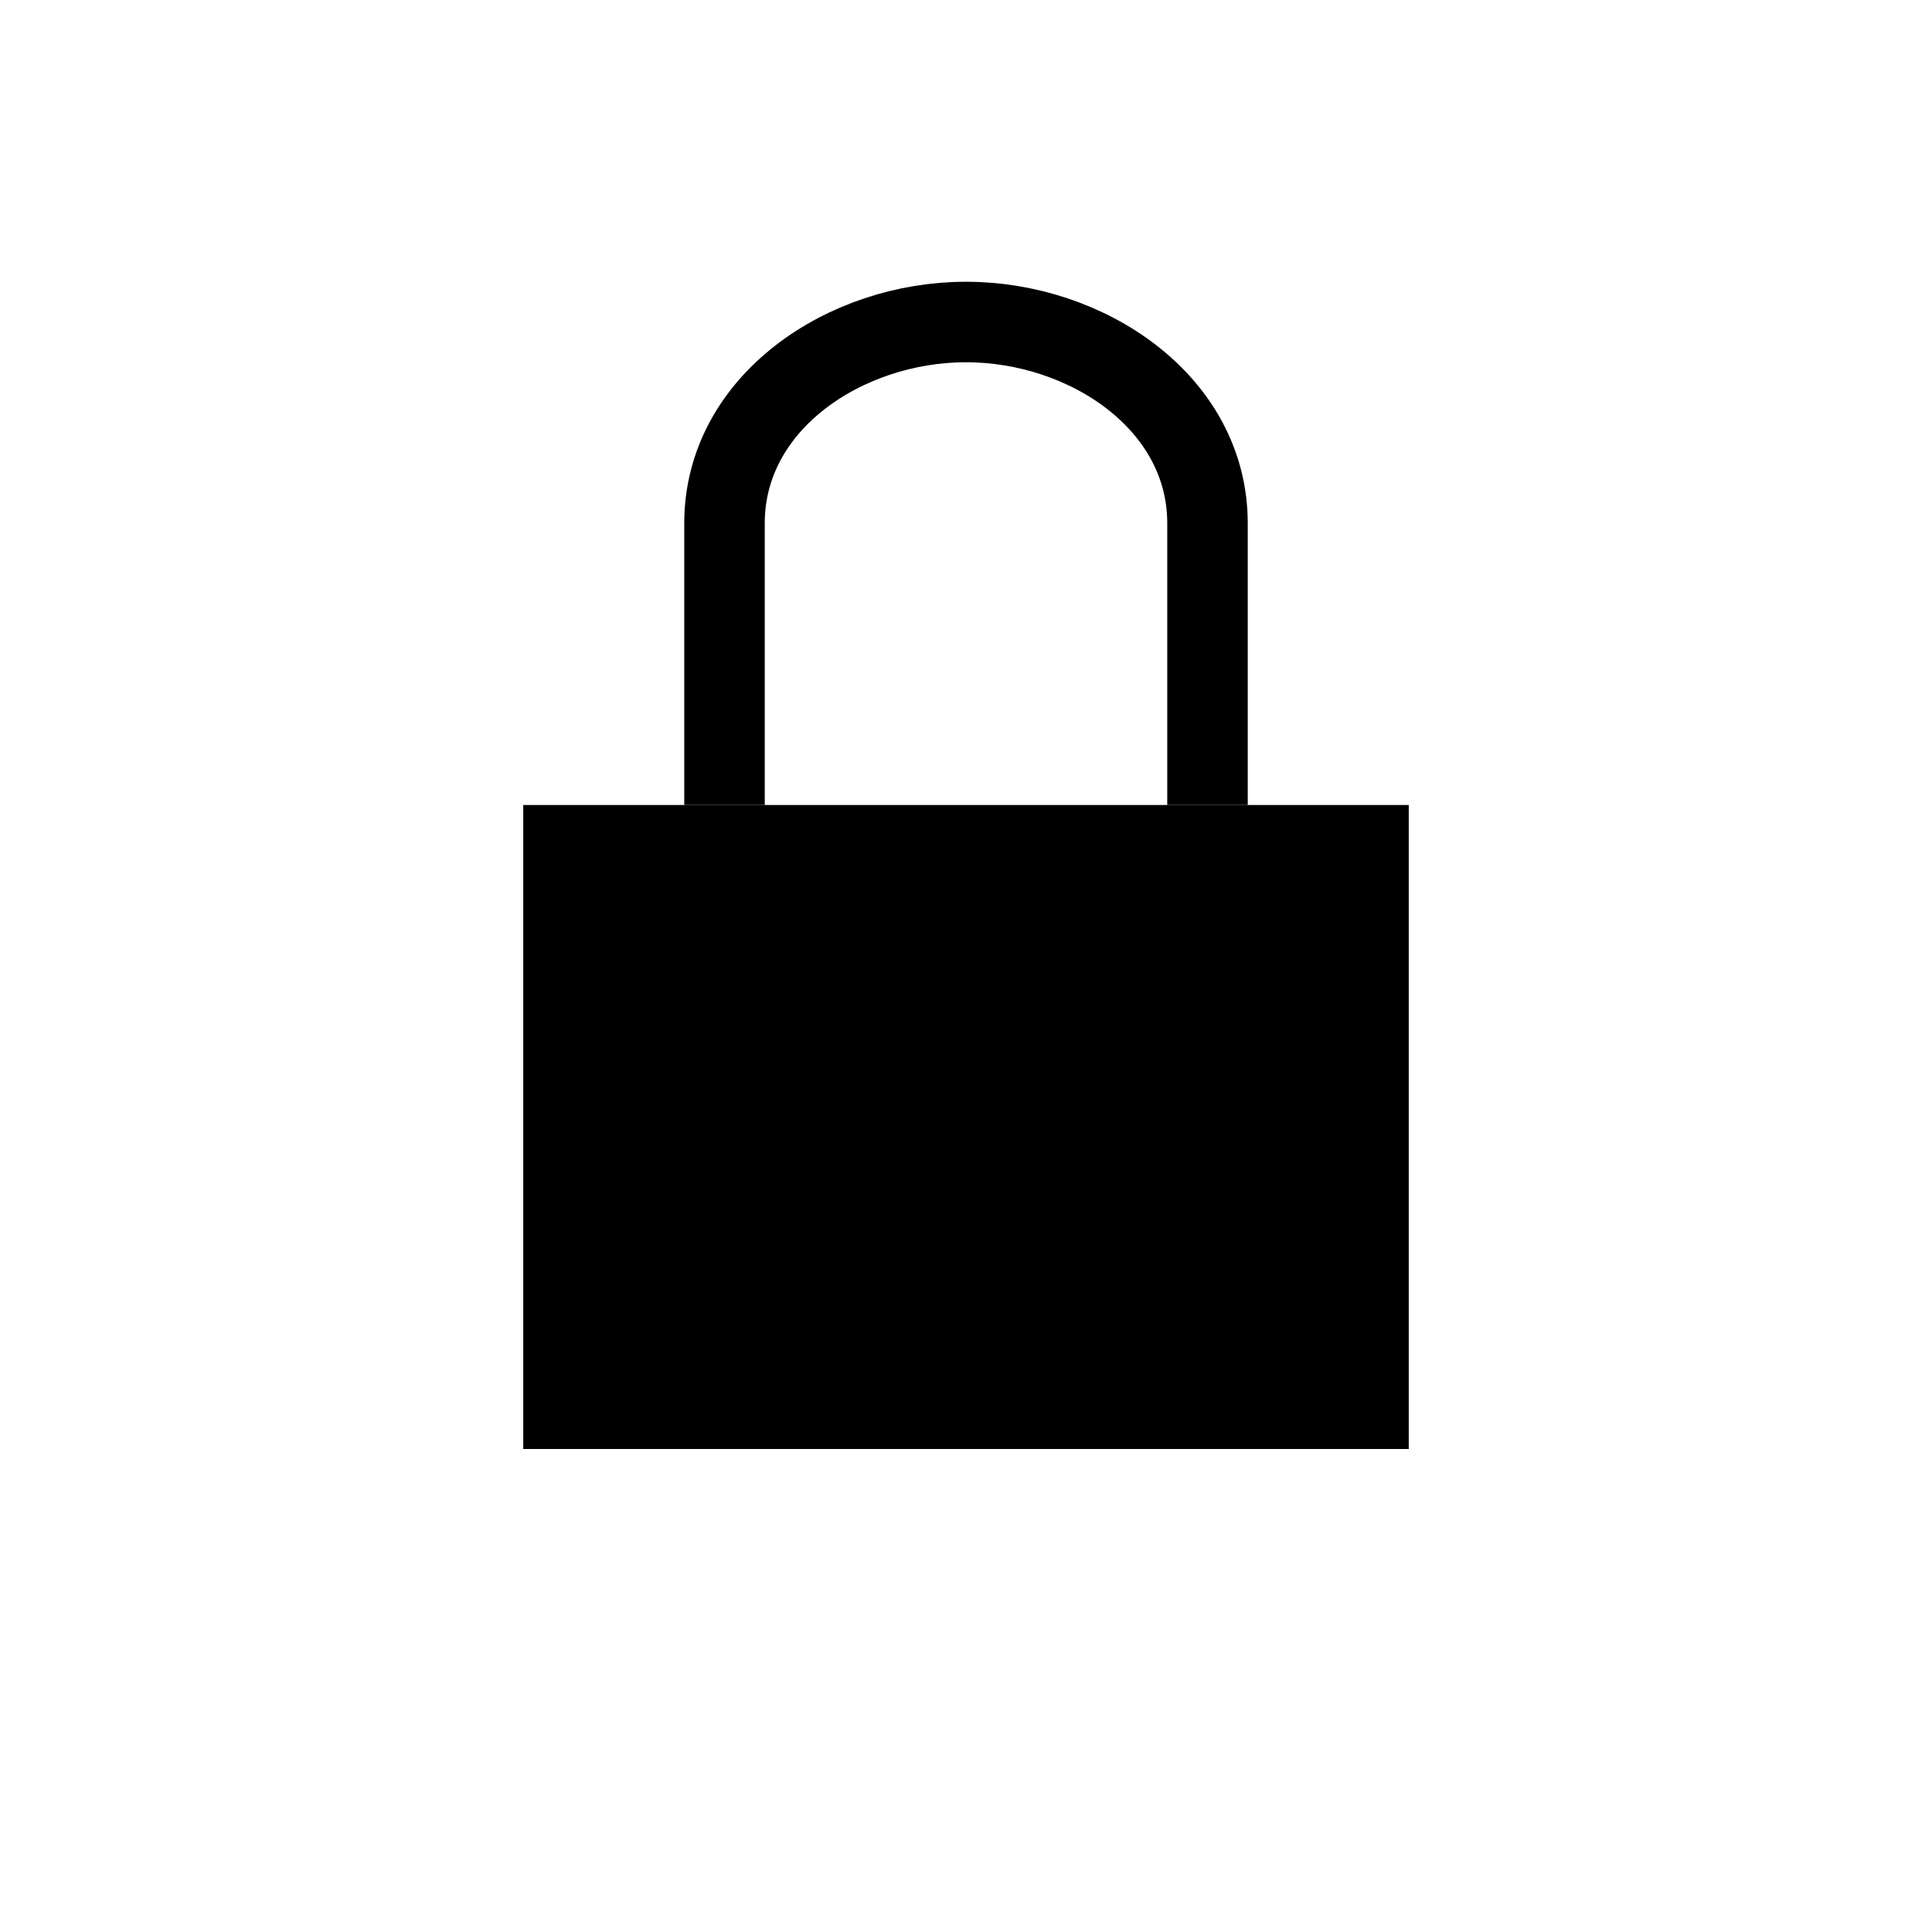
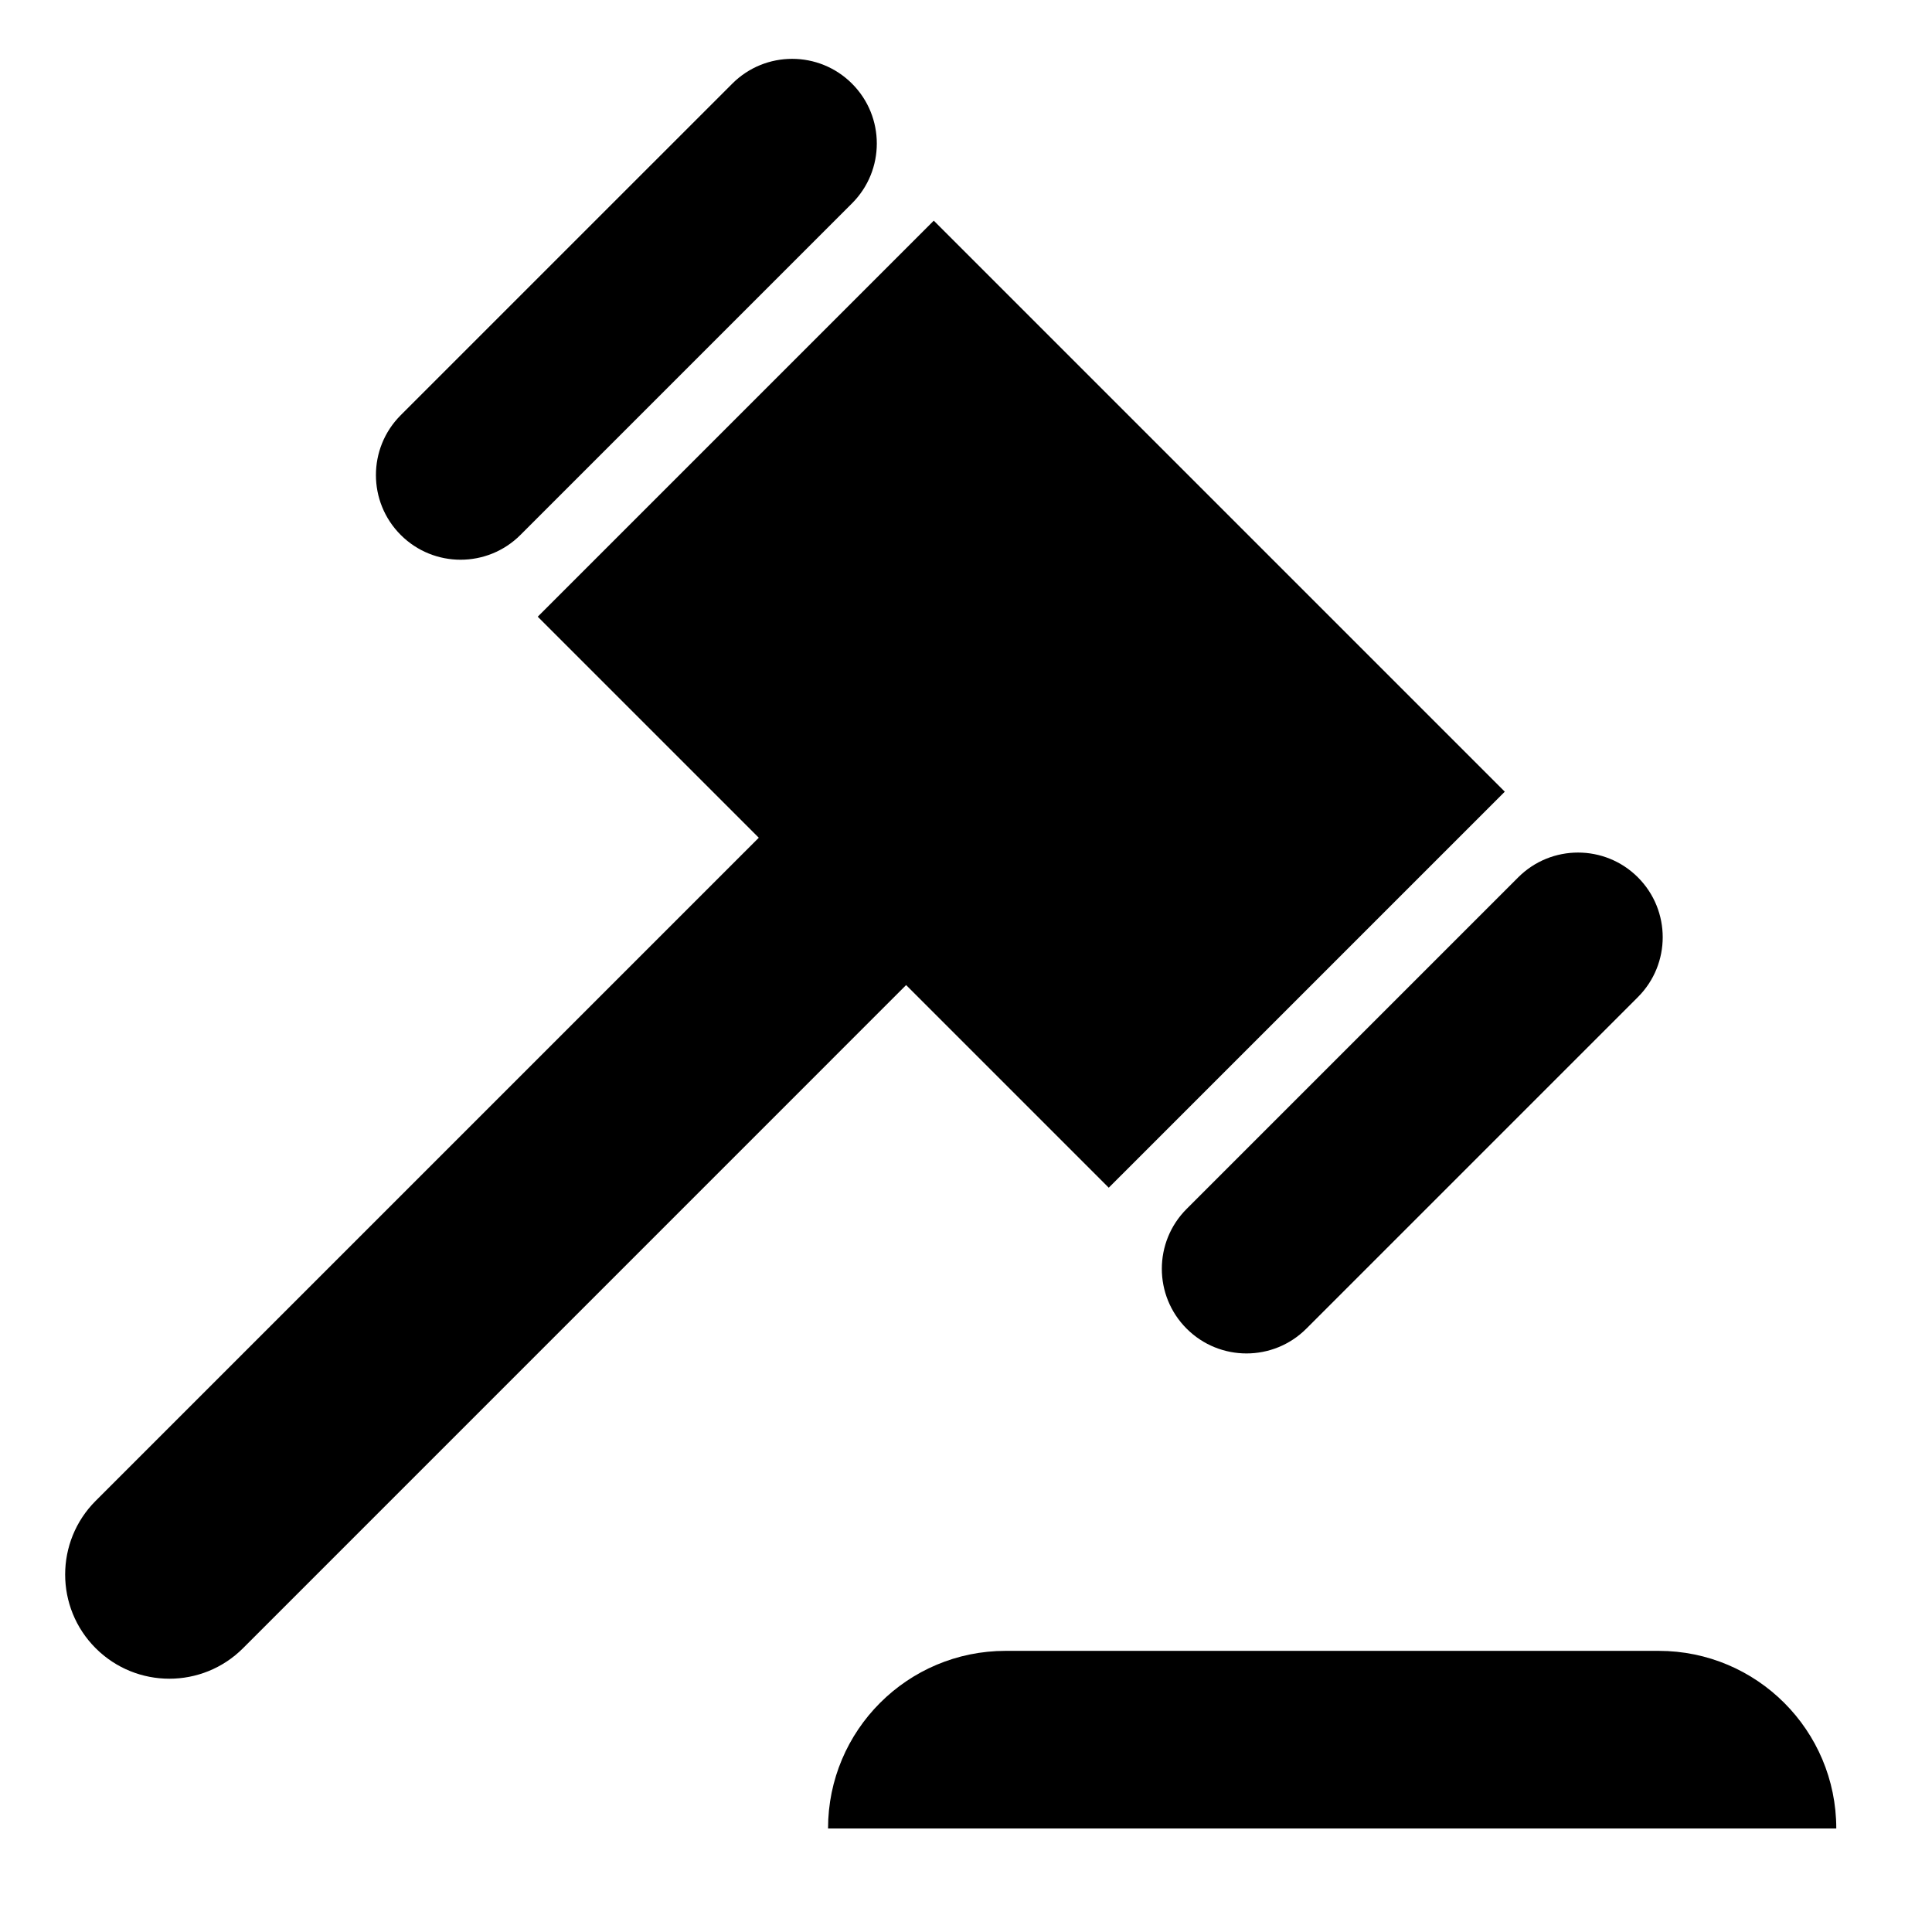
- <svg xmlns="http://www.w3.org/2000/svg" width="300" height="300" viewBox="-12 -12 48 48" id="myLock">
-   <rect x="1" y="8" width="22" height="16" fill="black" />
-   <path d="M 6,8 L 6,1 C 6,-2 9,-4 12,-4 C 15,-4 18,-2 18,1 L 18,8" fill="none" stroke="black" stroke-width="2" id="lockTongue" />
+ <svg xmlns="http://www.w3.org/2000/svg" t="1708078861549" class="icon" viewBox="0 0 1024 1024" version="1.1" p-id="26824" width="200" height="200">
+   <path d="M 494.917 116.958 l 302.649 302.649 L 587.663 629.506 l -107.399 -107.399 l -351.452 351.476 c -21.561 21.561 -56.533 21.561 -78.107 0 c -21.563 -21.563 -21.563 -56.533 0 -78.108 L 402.17 444.014 l -117.156 -117.153 l 209.902 -209.902 Z M 212.39 283.525 c 17.522 17.522 45.932 17.522 63.455 0 l 175.739 -175.739 c 17.524 -17.524 17.524 -45.932 0 -63.456 c -17.522 -17.522 -45.932 -17.522 -63.455 0 L 212.39 220.057 c -17.522 17.522 -17.522 45.944 0 63.468 Z m 592.285 181.492 L 628.936 640.754 c -17.522 17.524 -17.522 45.933 0 63.456 c 17.524 17.522 45.932 17.522 63.456 0 L 868.13 528.472 c 17.522 -17.522 17.522 -45.932 0 -63.455 c -17.524 -17.524 -45.933 -17.524 -63.456 0 Z M 973.266 969.129 c 0 -51.997 -42.142 -94.139 -94.139 -94.139 H 533.02 c -51.997 0 -94.139 42.142 -94.139 94.139 h 534.386 Z" fill="" p-id="26825" />
</svg>
